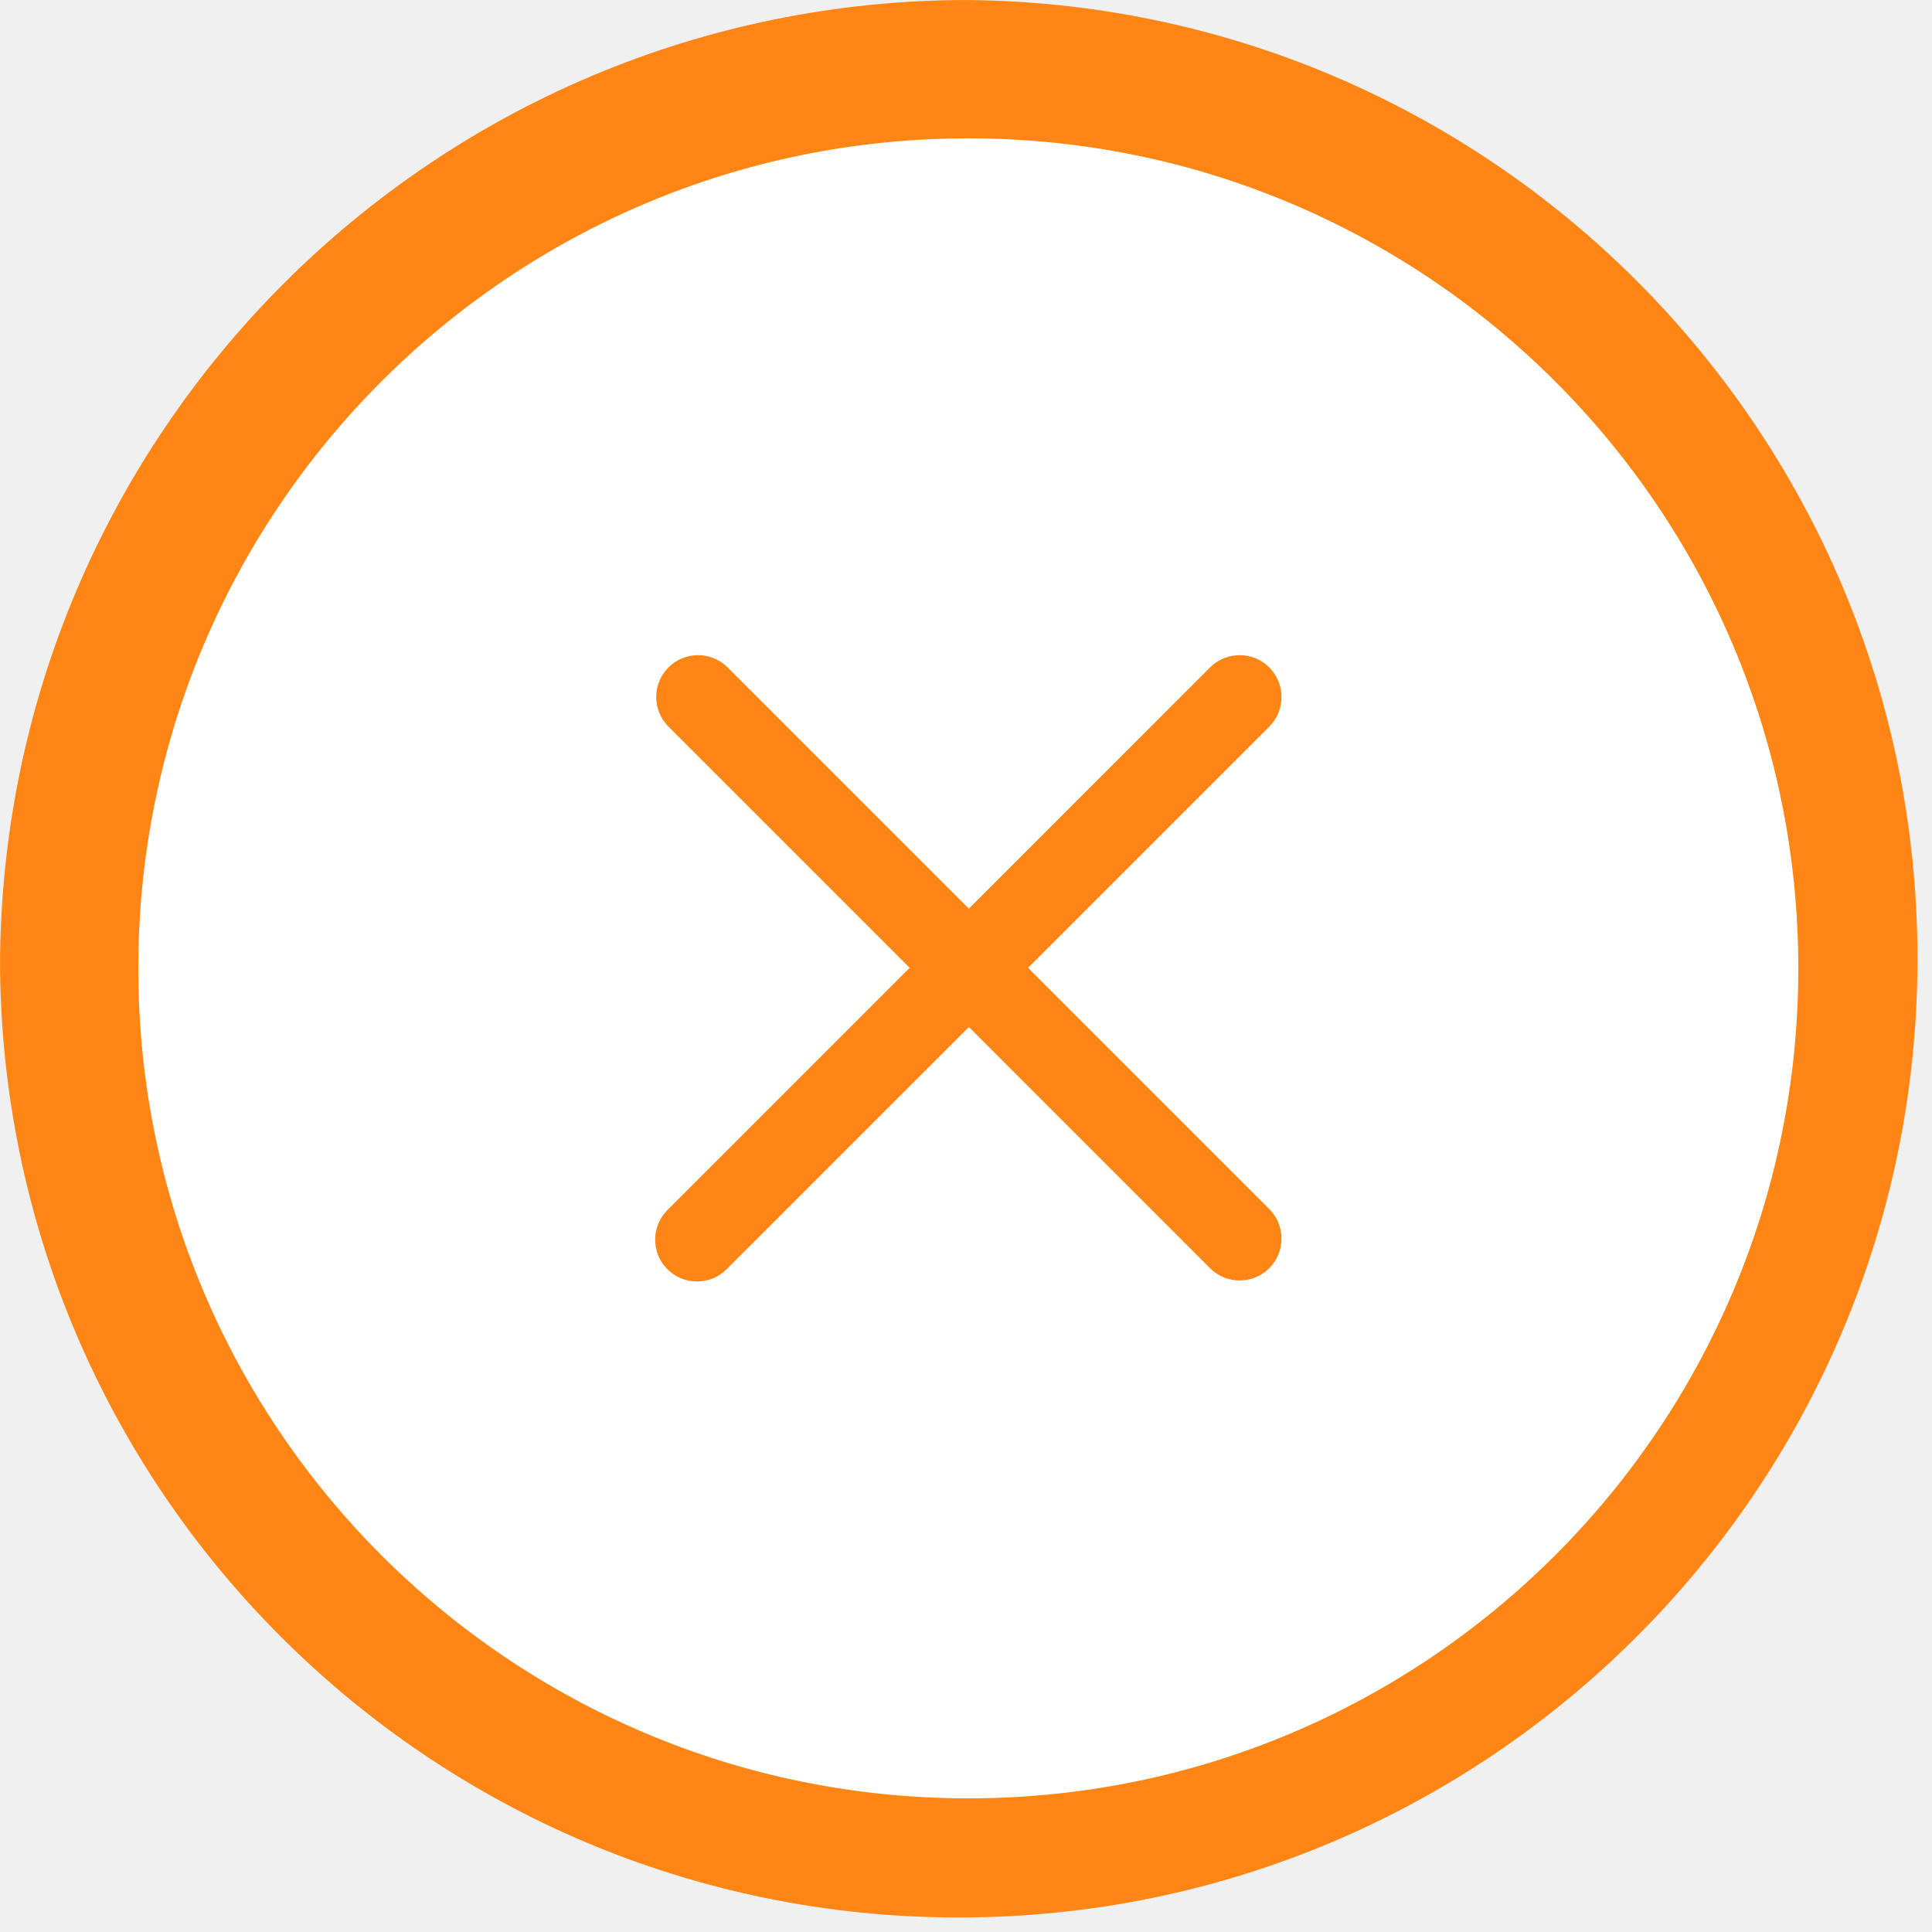
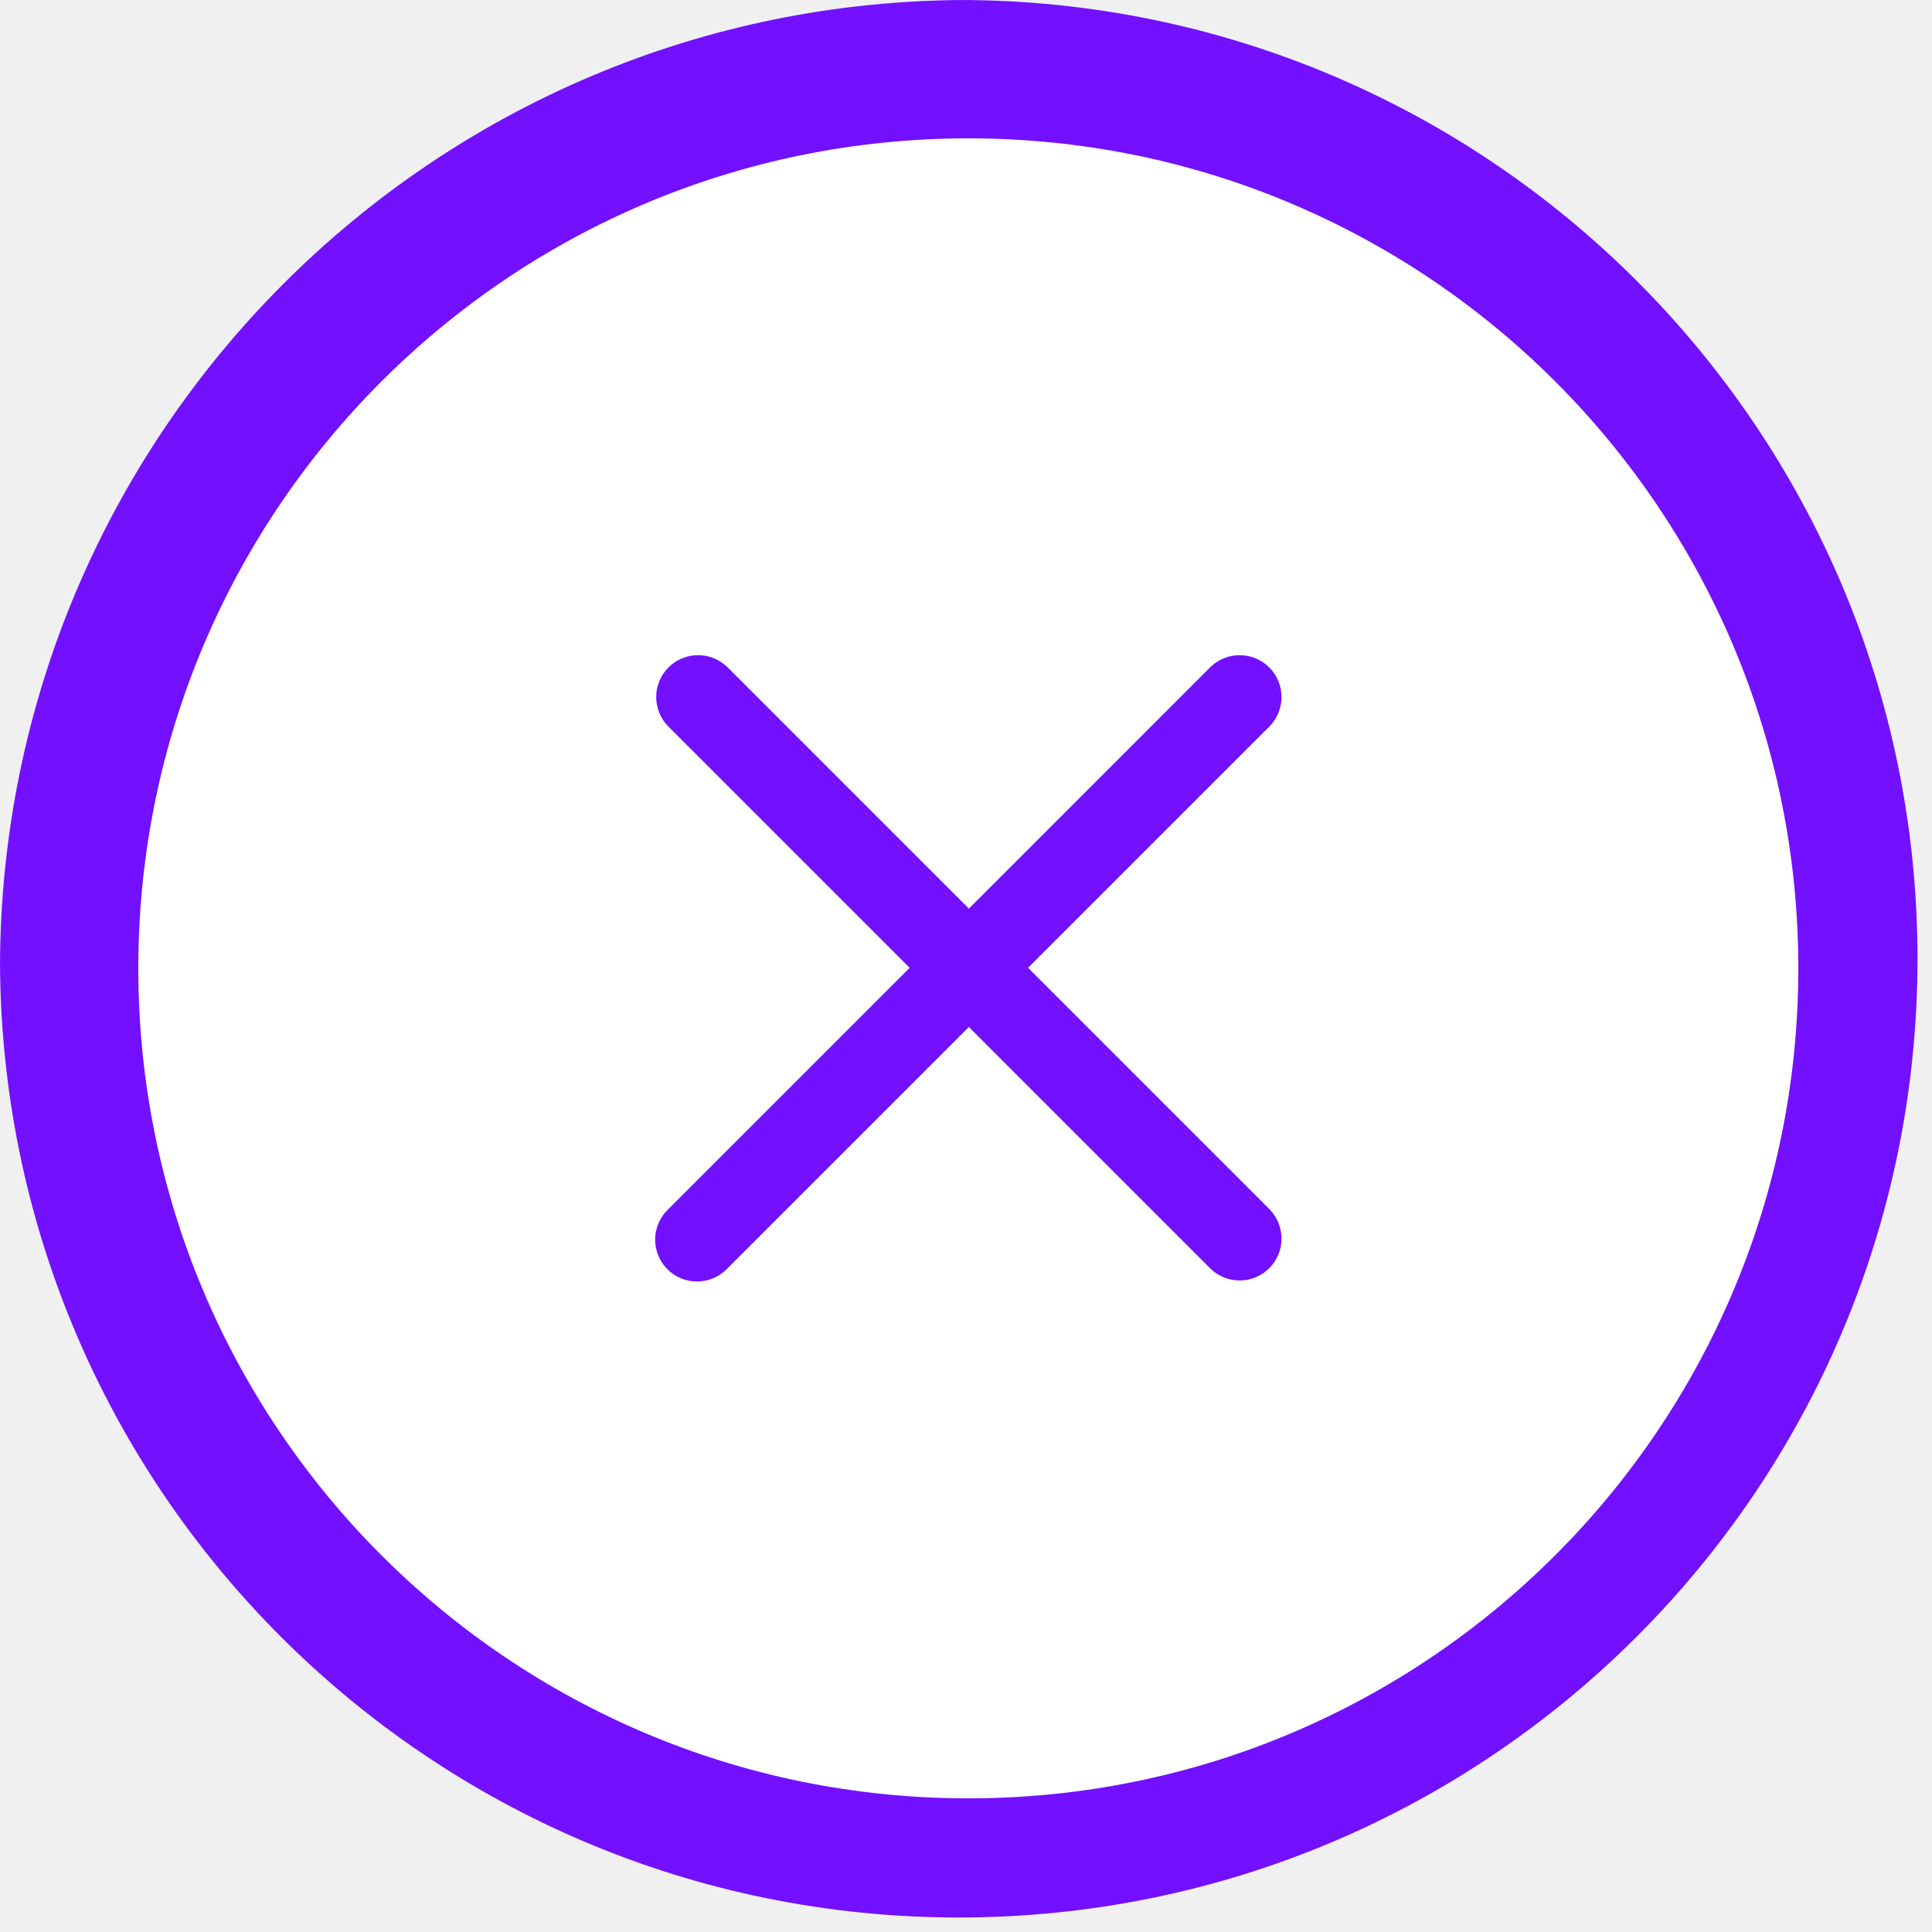
<svg xmlns="http://www.w3.org/2000/svg" width="51" height="51" viewBox="0 0 51 51" fill="none">
  <g clip-path="url(#clip0_12_9934)">
-     <circle cx="25.562" cy="25.562" r="25.562" fill="#FF8514" />
+     <circle cx="25.562" cy="25.562" r="25.562" fill="#7210FF" />
    <circle cx="25.561" cy="25.562" r="21.91" fill="white" />
-     <path d="M19.195 17.605C18.986 17.404 18.707 17.292 18.418 17.295C18.128 17.297 17.851 17.413 17.646 17.618C17.441 17.823 17.325 18.1 17.322 18.39C17.32 18.68 17.431 18.959 17.632 19.167L24.013 25.548L17.631 31.929C17.526 32.031 17.442 32.153 17.384 32.288C17.326 32.422 17.295 32.567 17.294 32.714C17.293 32.861 17.321 33.006 17.376 33.142C17.432 33.278 17.514 33.401 17.618 33.505C17.721 33.609 17.845 33.691 17.98 33.746C18.116 33.802 18.262 33.83 18.409 33.828C18.555 33.827 18.7 33.797 18.835 33.739C18.97 33.681 19.092 33.597 19.194 33.491L25.576 27.11L31.956 33.491C32.165 33.693 32.444 33.804 32.734 33.801C33.023 33.799 33.3 33.683 33.505 33.478C33.71 33.273 33.826 32.996 33.829 32.706C33.831 32.416 33.72 32.137 33.519 31.929L27.138 25.548L33.519 19.167C33.72 18.959 33.831 18.68 33.829 18.39C33.826 18.1 33.71 17.823 33.505 17.618C33.3 17.413 33.023 17.297 32.734 17.295C32.444 17.292 32.165 17.404 31.956 17.605L25.576 23.986L19.195 17.604V17.605Z" fill="#FF8514" />
+     <path d="M19.195 17.605C18.986 17.404 18.707 17.292 18.418 17.295C18.128 17.297 17.851 17.413 17.646 17.618C17.441 17.823 17.325 18.1 17.322 18.39C17.32 18.68 17.431 18.959 17.632 19.167L24.013 25.548L17.631 31.929C17.526 32.031 17.442 32.153 17.384 32.288C17.326 32.422 17.295 32.567 17.294 32.714C17.293 32.861 17.321 33.006 17.376 33.142C17.432 33.278 17.514 33.401 17.618 33.505C17.721 33.609 17.845 33.691 17.98 33.746C18.116 33.802 18.262 33.83 18.409 33.828C18.555 33.827 18.7 33.797 18.835 33.739C18.97 33.681 19.092 33.597 19.194 33.491L25.576 27.11L31.956 33.491C32.165 33.693 32.444 33.804 32.734 33.801C33.023 33.799 33.3 33.683 33.505 33.478C33.71 33.273 33.826 32.996 33.829 32.706C33.831 32.416 33.72 32.137 33.519 31.929L27.138 25.548L33.519 19.167C33.72 18.959 33.831 18.68 33.829 18.39C33.826 18.1 33.71 17.823 33.505 17.618C33.3 17.413 33.023 17.297 32.734 17.295C32.444 17.292 32.165 17.404 31.956 17.605L25.576 23.986L19.195 17.604V17.605Z" fill="#7210FF" />
  </g>
  <defs>
    <clipPath id="clip0_12_9934">
      <rect y="0" width="50.617" height="50.617" rx="25.309" fill="white" />
    </clipPath>
  </defs>
</svg>
